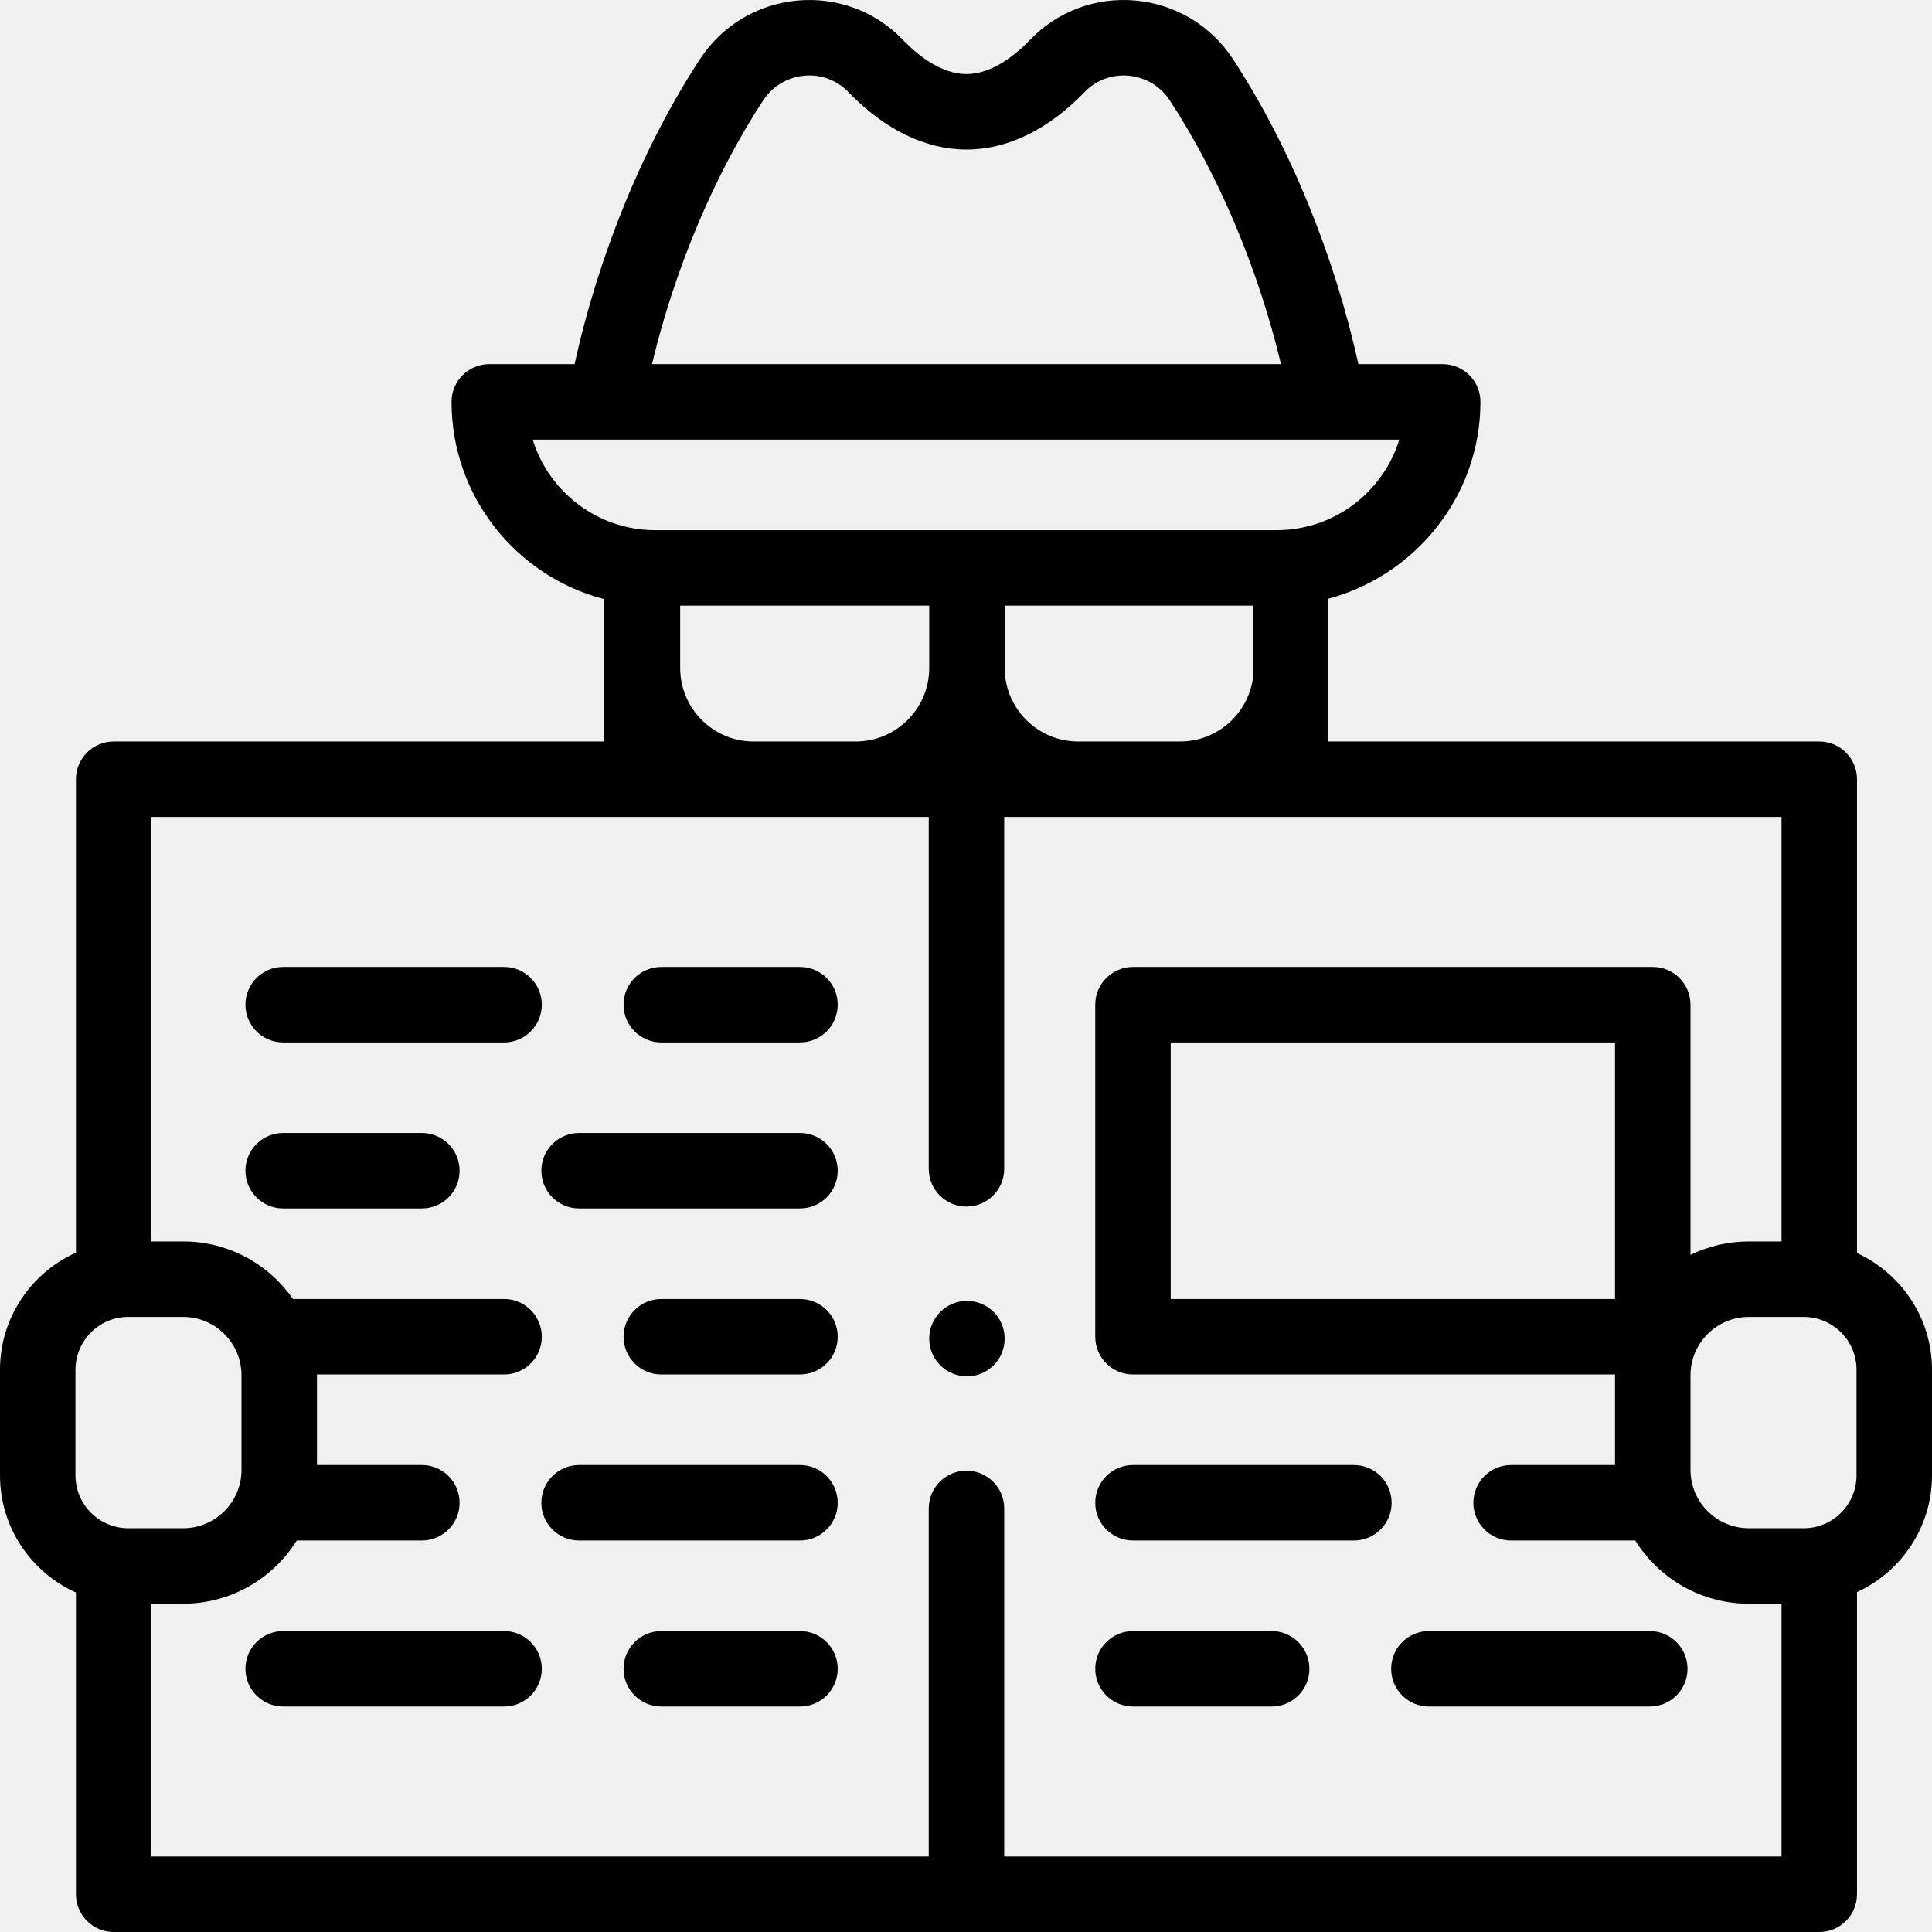
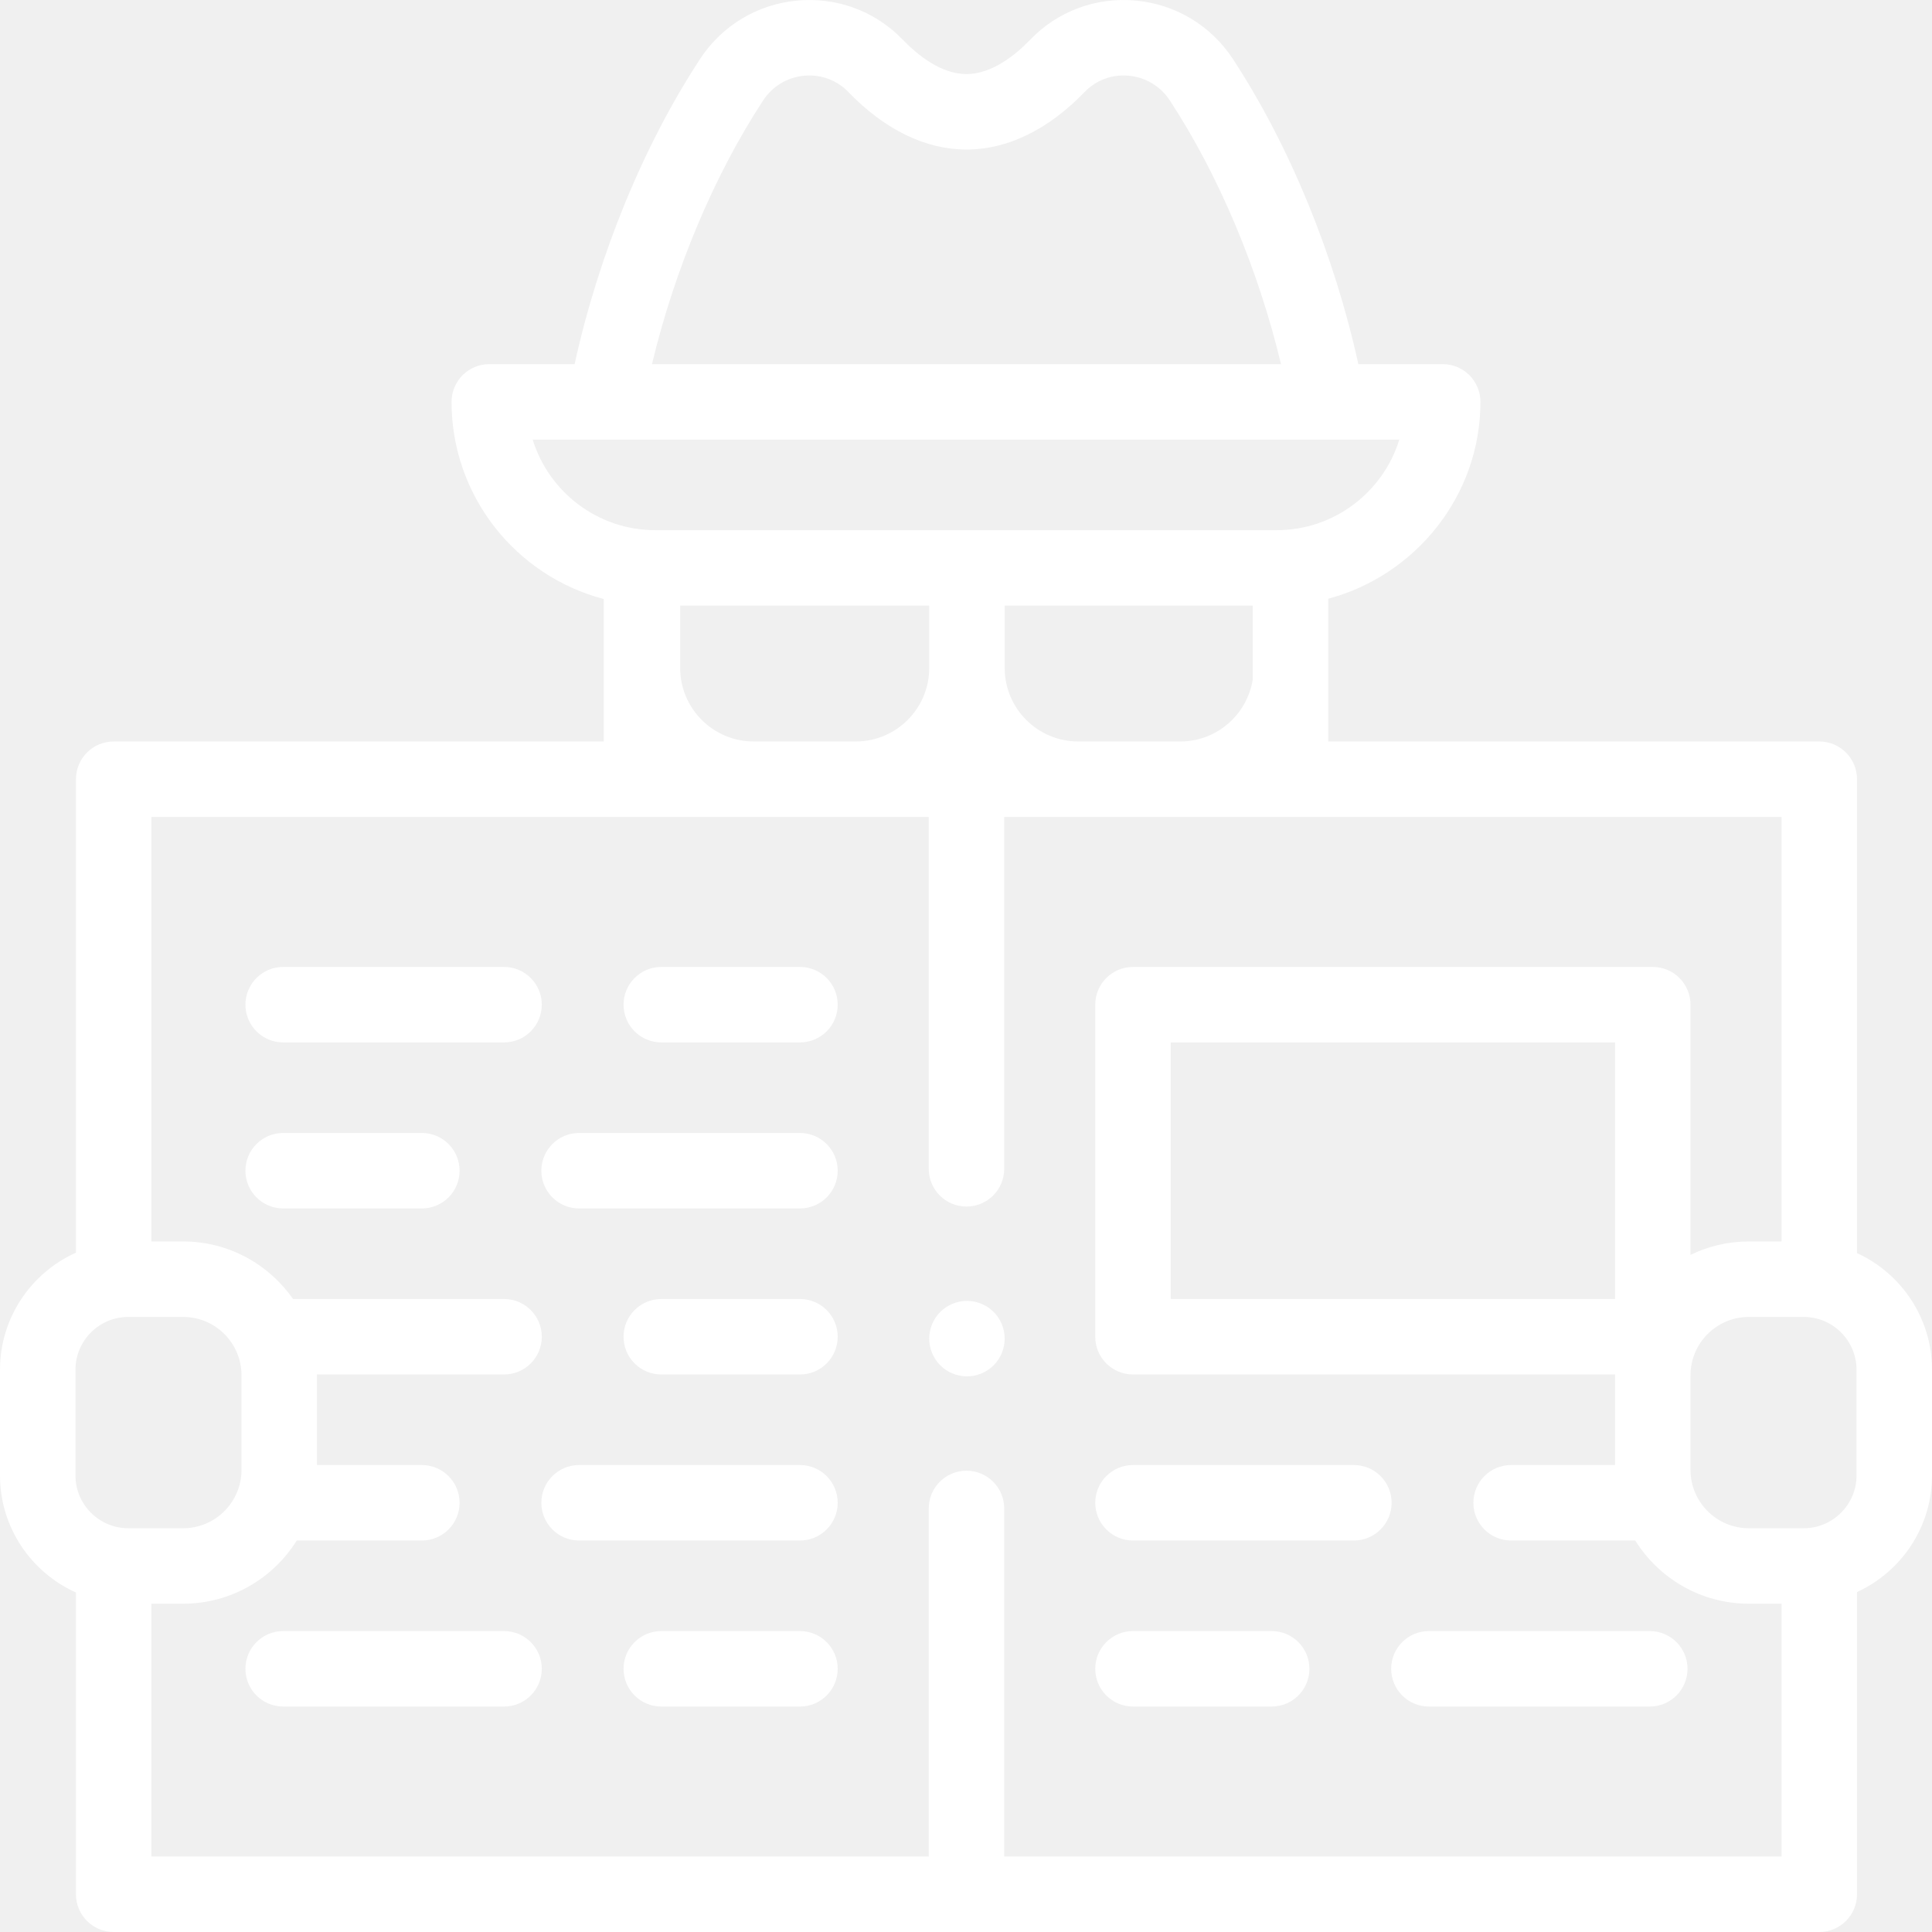
<svg xmlns="http://www.w3.org/2000/svg" id="Capa_1" enable-background="new 0 0 512.001 512.001" height="512" viewBox="0 0 512.001 512.001" width="512">
  <g id="XMLID_1531_">
-     <g id="XMLID_444_">
+     <g fill="#ffffff" id="XMLID_444_">
      <path id="XMLID_865_" d="m492.128 332.087v-125.586c0-5.523-4.477-10-10-10h-130.128v-37.829c23.049-6.156 40.333-27.208 40.333-52.171 0-5.522-4.477-10-10-10h-22.358c-6.349-28.932-18.257-58.016-33.272-80.903-5.794-8.832-15.166-14.461-25.712-15.446-10.488-.975-20.671 2.789-27.943 10.337-4.018 4.17-10.214 9.14-16.921 9.14s-12.903-4.971-16.921-9.139c-7.271-7.548-17.454-11.306-27.943-10.338-10.547.984-19.919 6.614-25.713 15.446-15.016 22.888-26.924 51.972-33.272 80.903h-22.612c-5.523 0-10 4.478-10 10 0 25.055 17.154 46.176 40.334 52.244v37.756h-129.872c-5.523 0-10 4.477-10 10v125.471c-11.849 5.319-20.127 17.221-20.127 31.029v28c0 13.808 8.278 25.71 20.127 31.029v79.971c0 5.522 4.477 10 10 10h452c5.523 0 10-4.477 10-10v-80.086c11.713-5.374 19.872-17.205 19.872-30.914v-28c0-13.709-8.159-25.54-19.872-30.914zm-.128 58.914c0 7.72-6.28 14-14 14h-14.534c-8.528 0-15.466-6.939-15.466-15.467v-25.067c0-8.528 6.938-15.466 15.466-15.466h14.534c7.72 0 14 6.28 14 14zm-311.746-213.98v-16.52h66v16.52c0 10.741-8.739 19.48-19.48 19.48h-27.04c-10.741 0-19.48-8.739-19.48-19.48zm86 0v-16.52h65.746v19.509c-1.446 9.324-9.504 16.491-19.226 16.491h-27.04c-10.741 0-19.48-8.739-19.48-19.48zm-63.98-150.453c2.438-3.717 6.393-6.087 10.849-6.503 4.398-.407 8.654 1.156 11.682 4.3 9.621 9.985 20.453 15.263 31.323 15.263 10.871 0 21.703-5.277 31.324-15.263 3.027-3.143 7.281-4.708 11.681-4.3 4.456.416 8.41 2.786 10.849 6.503 12.993 19.805 23.47 44.762 29.497 69.933h-166.7c6.025-25.171 16.501-50.127 29.495-69.933zm-61.107 89.933h229.666c-4.28 13.883-17.23 24-32.499 24h-164.667c-15.269 0-28.22-10.117-32.5-24zm-121.167 246.5c0-7.72 6.28-14 14-14h14.534c8.528 0 15.466 6.938 15.466 15.466v25.067c0 8.528-6.938 15.467-15.466 15.467h-14.534c-7.72 0-14-6.28-14-14zm246.128 129v-92.248c0-5.522-4.477-10-10-10s-10 4.478-10 10v92.248h-206v-67h8.407c12.689 0 23.838-6.703 30.106-16.75h33.154c5.523 0 10-4.478 10-10 0-5.523-4.477-10-10-10h-27.794v-23.784c0-.072-.005-.143-.006-.216h49.587c5.523 0 10-4.478 10-10 0-5.523-4.477-10-10-10h-55.932c-6.413-9.208-17.069-15.25-29.116-15.25h-8.407v-112.5h206v93.248c0 5.523 4.477 10 10 10s10-4.477 10-10v-93.248h206v112.5h-8.661c-5.542 0-10.789 1.28-15.466 3.556v-66.306c0-5.523-4.477-10-10-10h-137.746c-5.523 0-10 4.477-10 10v88c0 5.522 4.477 10 10 10h127.752c0 .072-.006.144-.006.216v23.784h-27.54c-5.523 0-10 4.477-10 10 0 5.522 4.477 10 10 10h32.9c6.269 10.047 17.417 16.75 30.106 16.75h8.661v67zm161.872-215.75v68h-117.746v-68z" />
      <path id="XMLID_909_" d="m358.794 388.251h-58.54c-5.523 0-10 4.477-10 10 0 5.522 4.477 10 10 10h58.54c5.523 0 10-4.478 10-10 0-5.523-4.477-10-10-10z" />
      <path id="XMLID_910_" d="m437.213 432.251h-58.54c-5.523 0-10 4.477-10 10 0 5.522 4.477 10 10 10h58.54c5.523 0 10-4.478 10-10 0-5.523-4.477-10-10-10z" />
      <path id="XMLID_911_" d="m337.007 432.251h-36.752c-5.523 0-10 4.477-10 10 0 5.522 4.477 10 10 10h36.752c5.523 0 10-4.478 10-10 0-5.523-4.477-10-10-10z" />
      <path id="XMLID_925_" d="m212.001 388.251h-58.54c-5.523 0-10 4.477-10 10 0 5.522 4.477 10 10 10h58.54c5.523 0 10-4.478 10-10 0-5.523-4.478-10-10-10z" />
      <path id="XMLID_926_" d="m133.582 432.251h-58.54c-5.523 0-10 4.477-10 10 0 5.522 4.477 10 10 10h58.54c5.523 0 10-4.478 10-10 0-5.523-4.477-10-10-10z" />
      <path id="XMLID_927_" d="m212.001 432.251h-36.752c-5.523 0-10 4.477-10 10 0 5.522 4.477 10 10 10h36.752c5.523 0 10-4.478 10-10 0-5.523-4.478-10-10-10z" />
      <path id="XMLID_928_" d="m212.001 300.251h-58.54c-5.523 0-10 4.477-10 10 0 5.522 4.477 10 10 10h58.54c5.523 0 10-4.478 10-10 0-5.523-4.478-10-10-10z" />
      <path id="XMLID_929_" d="m111.794 300.251h-36.752c-5.523 0-10 4.477-10 10 0 5.522 4.477 10 10 10h36.753c5.523 0 10-4.478 10-10-.001-5.523-4.478-10-10.001-10z" />
      <path id="XMLID_930_" d="m212.001 344.251h-36.752c-5.523 0-10 4.477-10 10 0 5.522 4.477 10 10 10h36.752c5.523 0 10-4.478 10-10 0-5.523-4.478-10-10-10z" />
      <path id="XMLID_931_" d="m133.582 256.251h-58.54c-5.523 0-10 4.477-10 10 0 5.522 4.477 10 10 10h58.54c5.523 0 10-4.478 10-10 0-5.523-4.477-10-10-10z" />
      <path id="XMLID_932_" d="m212.001 256.251h-36.752c-5.523 0-10 4.477-10 10 0 5.522 4.477 10 10 10h36.752c5.523 0 10-4.478 10-10 0-5.523-4.478-10-10-10z" />
      <path id="XMLID_933_" d="m256.26 344.751c-2.64 0-5.22 1.069-7.08 2.93-1.86 1.86-2.93 4.44-2.93 7.07s1.07 5.21 2.93 7.069c1.86 1.86 4.44 2.931 7.08 2.931 2.63 0 5.2-1.07 7.07-2.931 1.86-1.859 2.92-4.439 2.92-7.069s-1.06-5.21-2.92-7.07c-1.869-1.861-4.44-2.93-7.07-2.93z" />
    </g>
  </g>
</svg>
